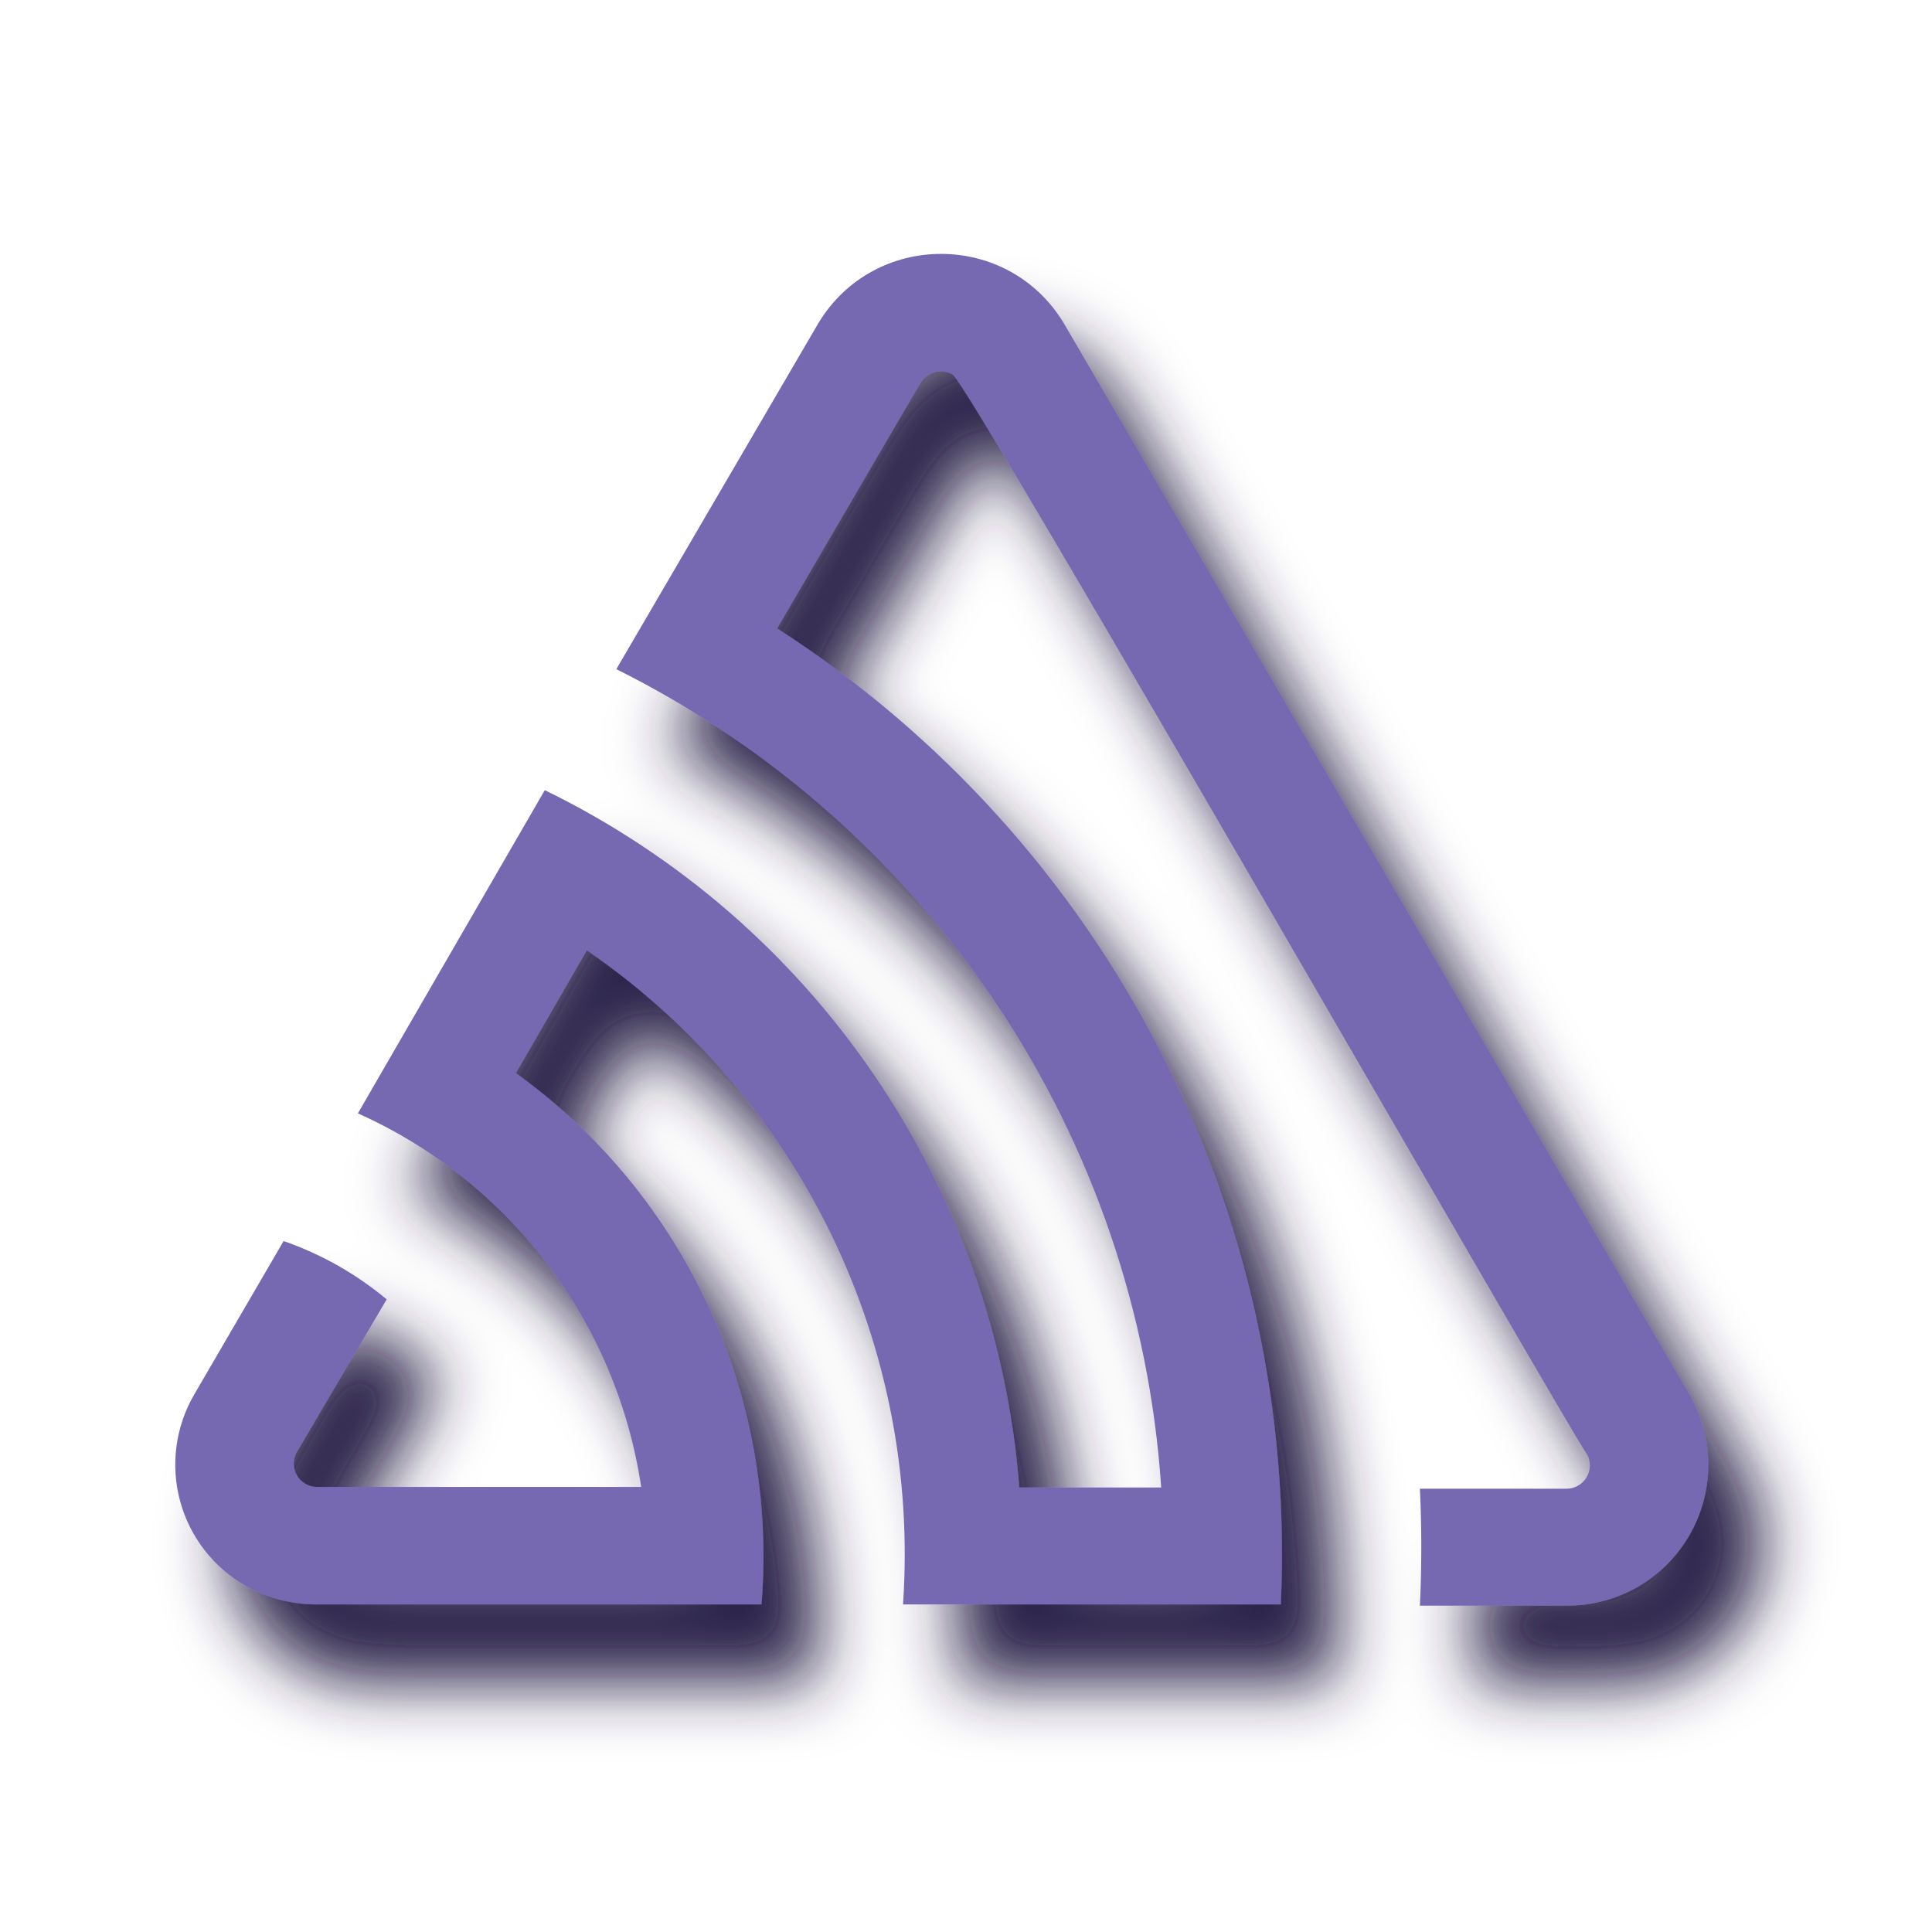
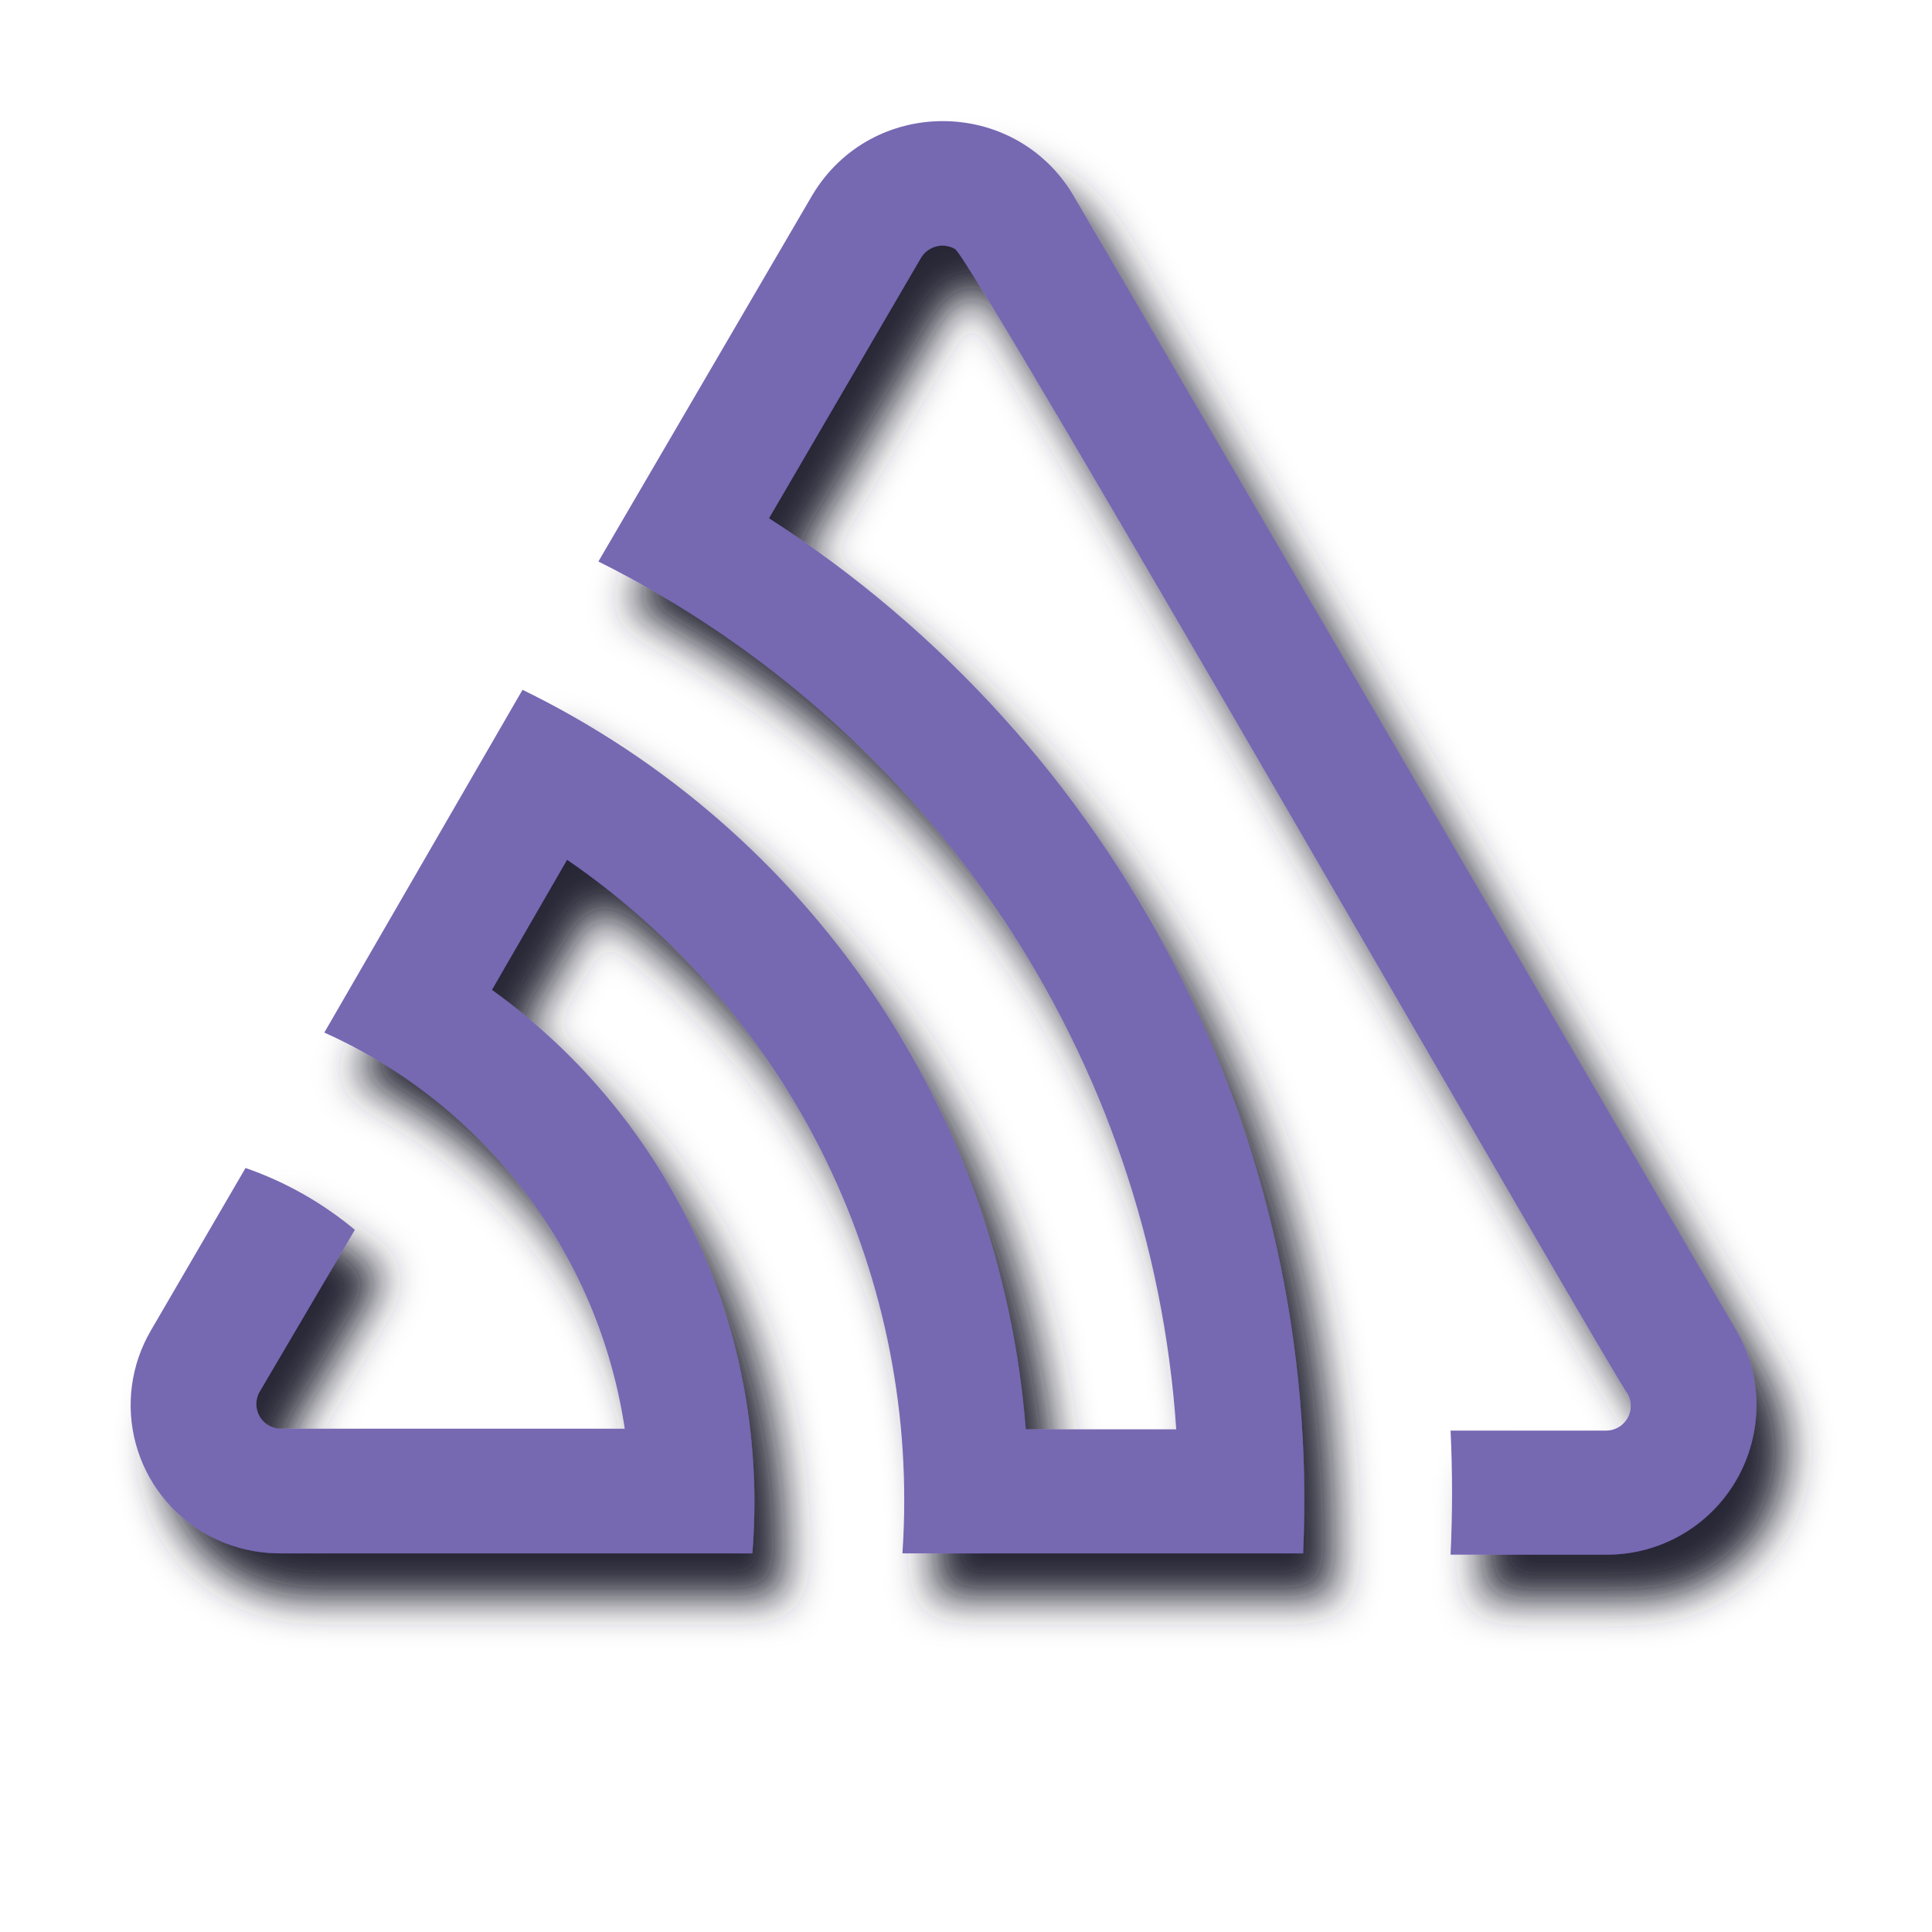
<svg xmlns="http://www.w3.org/2000/svg" viewBox="0 0 32 32">
  <defs>
    <filter id="sh" x="-25%" y="-25%" width="160%" height="160%" color-interpolation-filters="sRGB">
-       <feDropShadow dx="0.9" dy="1.3" stdDeviation="0.55" flood-color="#2A2348" flood-opacity="1" />
+       <feDropShadow dx="0.5" dy="0.75" stdDeviation="0.35" flood-color="#282536" flood-opacity="1" />
    </filter>
  </defs>
  <g filter="url(#sh)">
-     <g transform="translate(15.6 15.4) scale(1.058)">
+     <g transform="translate(15.629 13.878) scale(1.122)">
      <g transform="translate(-12 -12) scale(1)">
        <path d="M13.91 2.505c-.873-1.448-2.972-1.448-3.844 0L6.904 7.92a15.478 15.478 0 0 1 8.53 12.811h-2.221A13.301 13.301 0 0 0 5.784 9.814l-2.926 5.06a7.65 7.65 0 0 1 4.435 5.848H2.194a.365.365 0 0 1-.298-.534l1.413-2.402a5.16 5.16 0 0 0-1.614-.913L.296 19.275a2.182 2.182 0 0 0 .812 2.999 2.24 2.24 0 0 0 1.086.288h6.983a9.322 9.322 0 0 0-3.845-8.318l1.11-1.922a11.47 11.47 0 0 1 4.95 10.24h5.915a17.242 17.242 0 0 0-7.885-15.28l2.244-3.845a.37.37 0 0 1 .504-.13c.255.14 9.75 16.708 9.928 16.9a.365.365 0 0 1-.327.543h-2.287c.029.612.029 1.223 0 1.831h2.297a2.206 2.206 0 0 0 1.922-3.31z" fill="#7768B2" />
      </g>
    </g>
  </g>
</svg>
